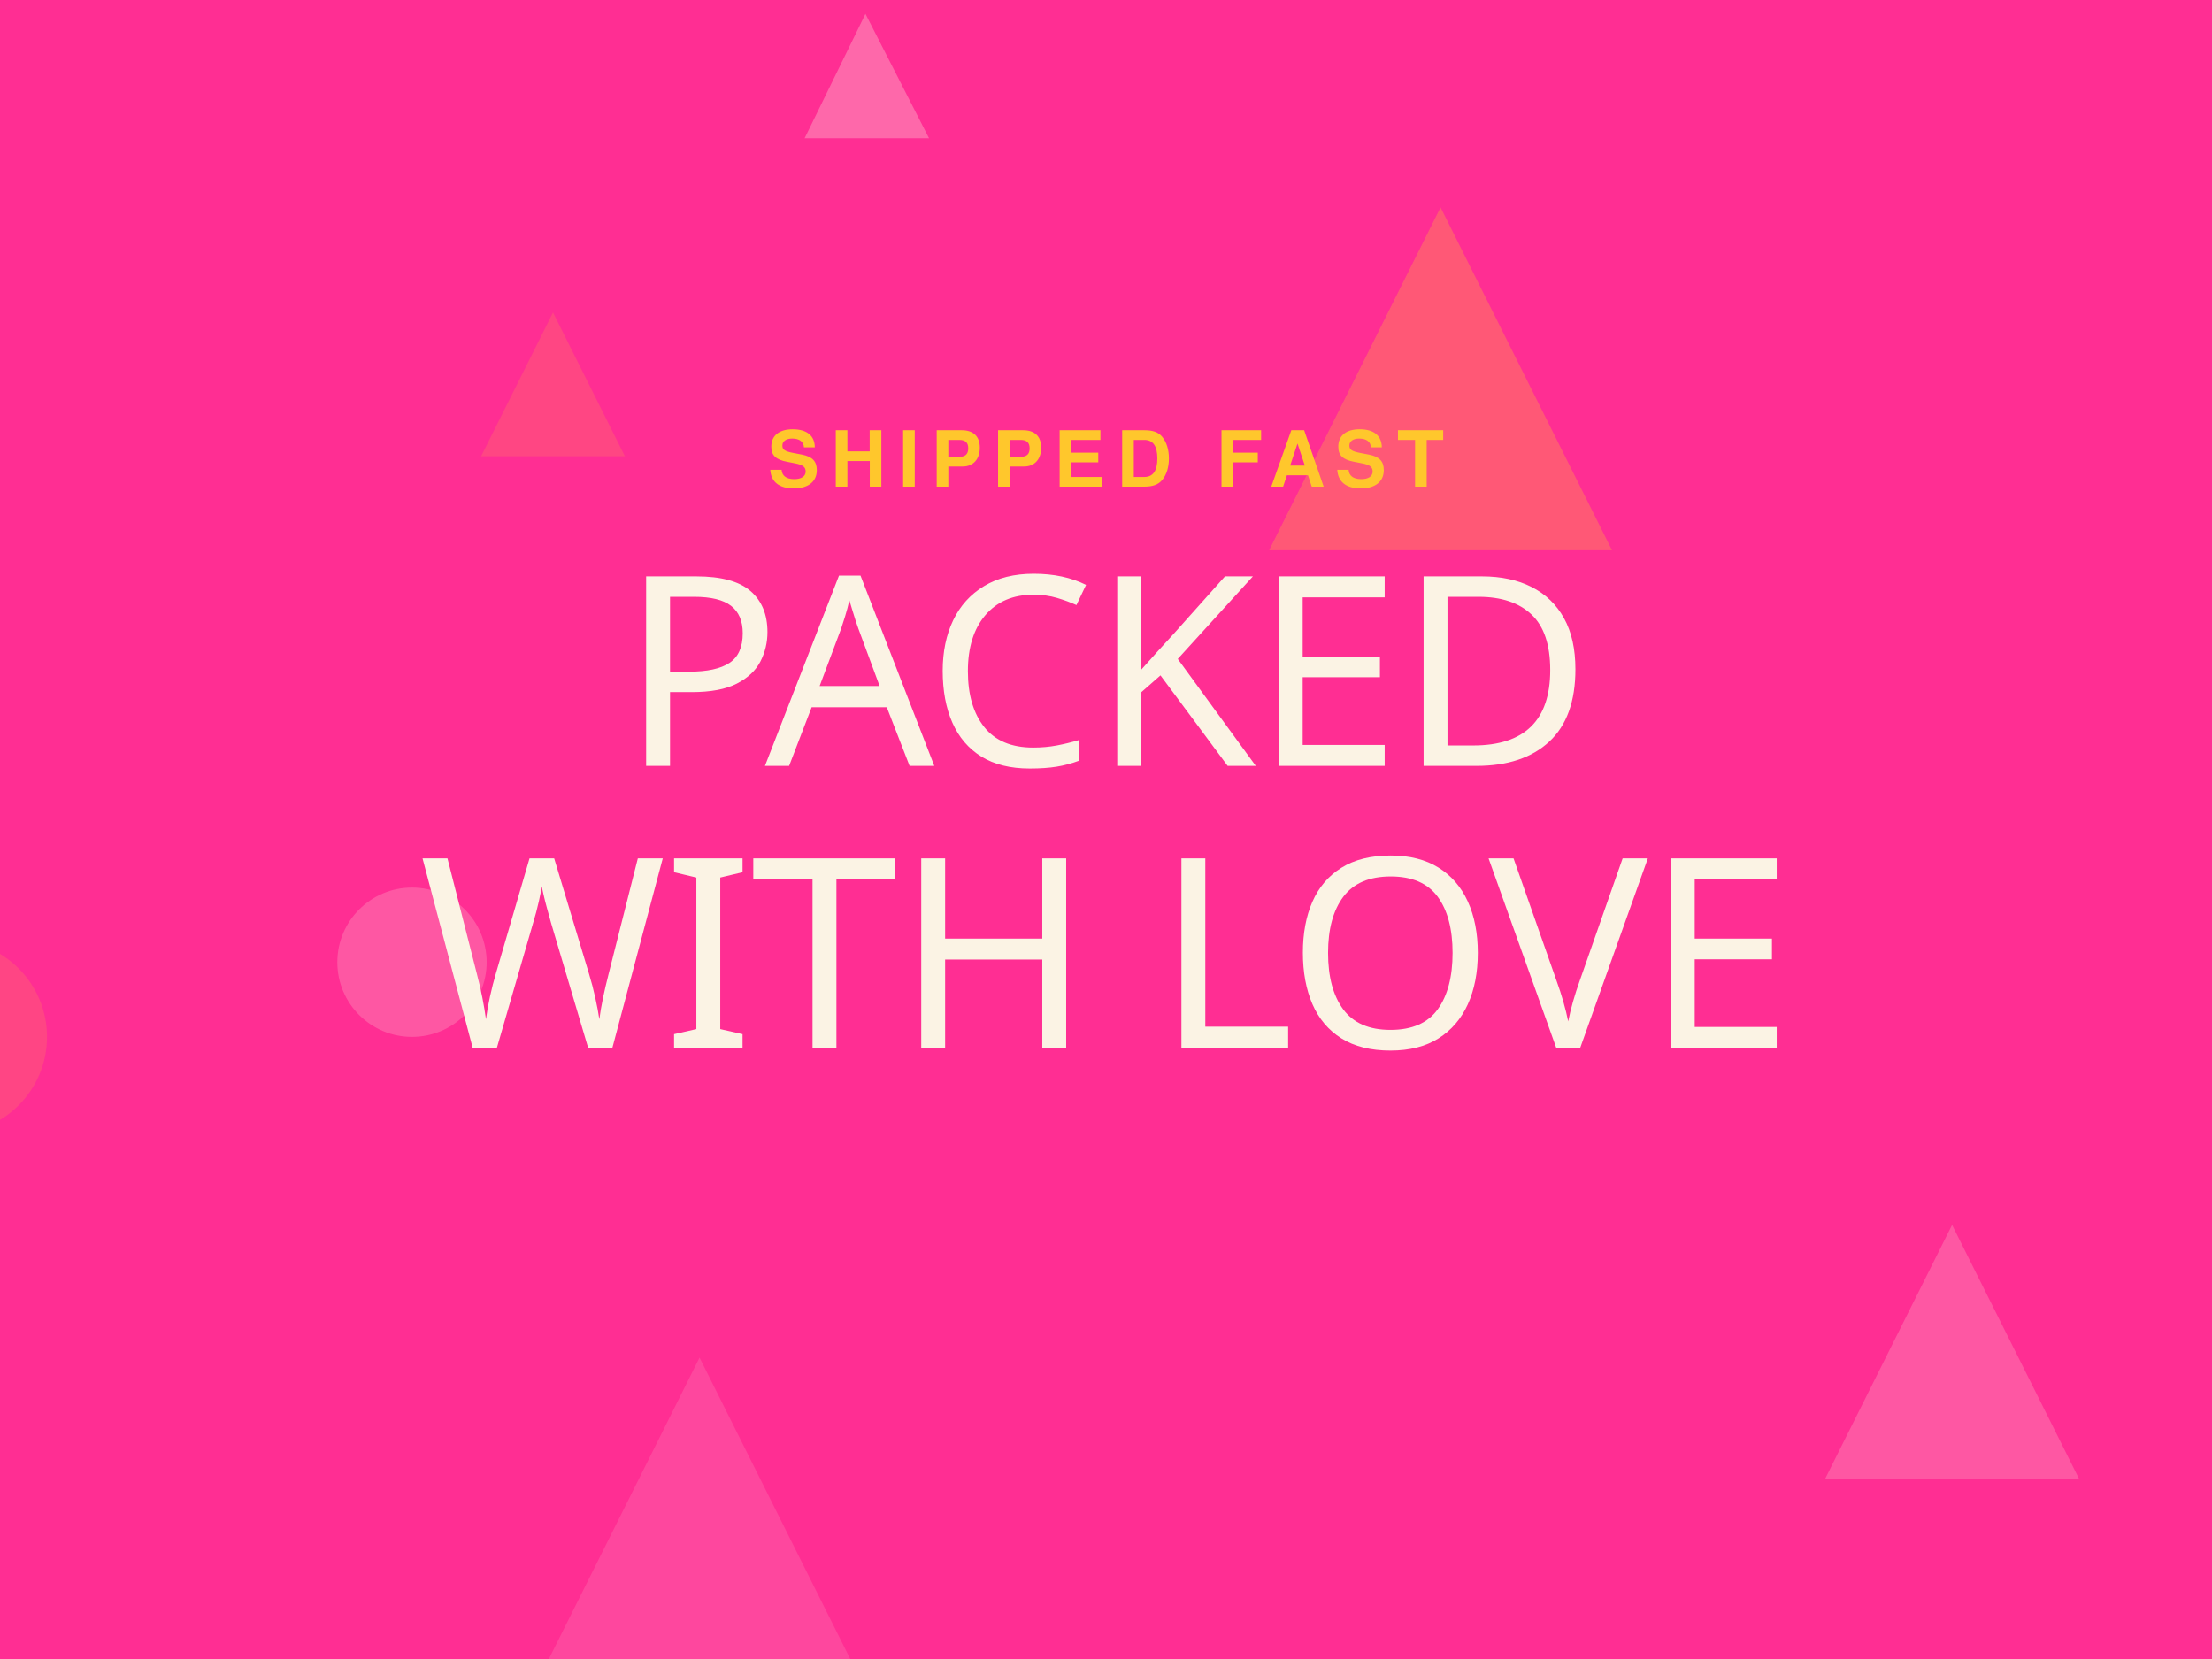
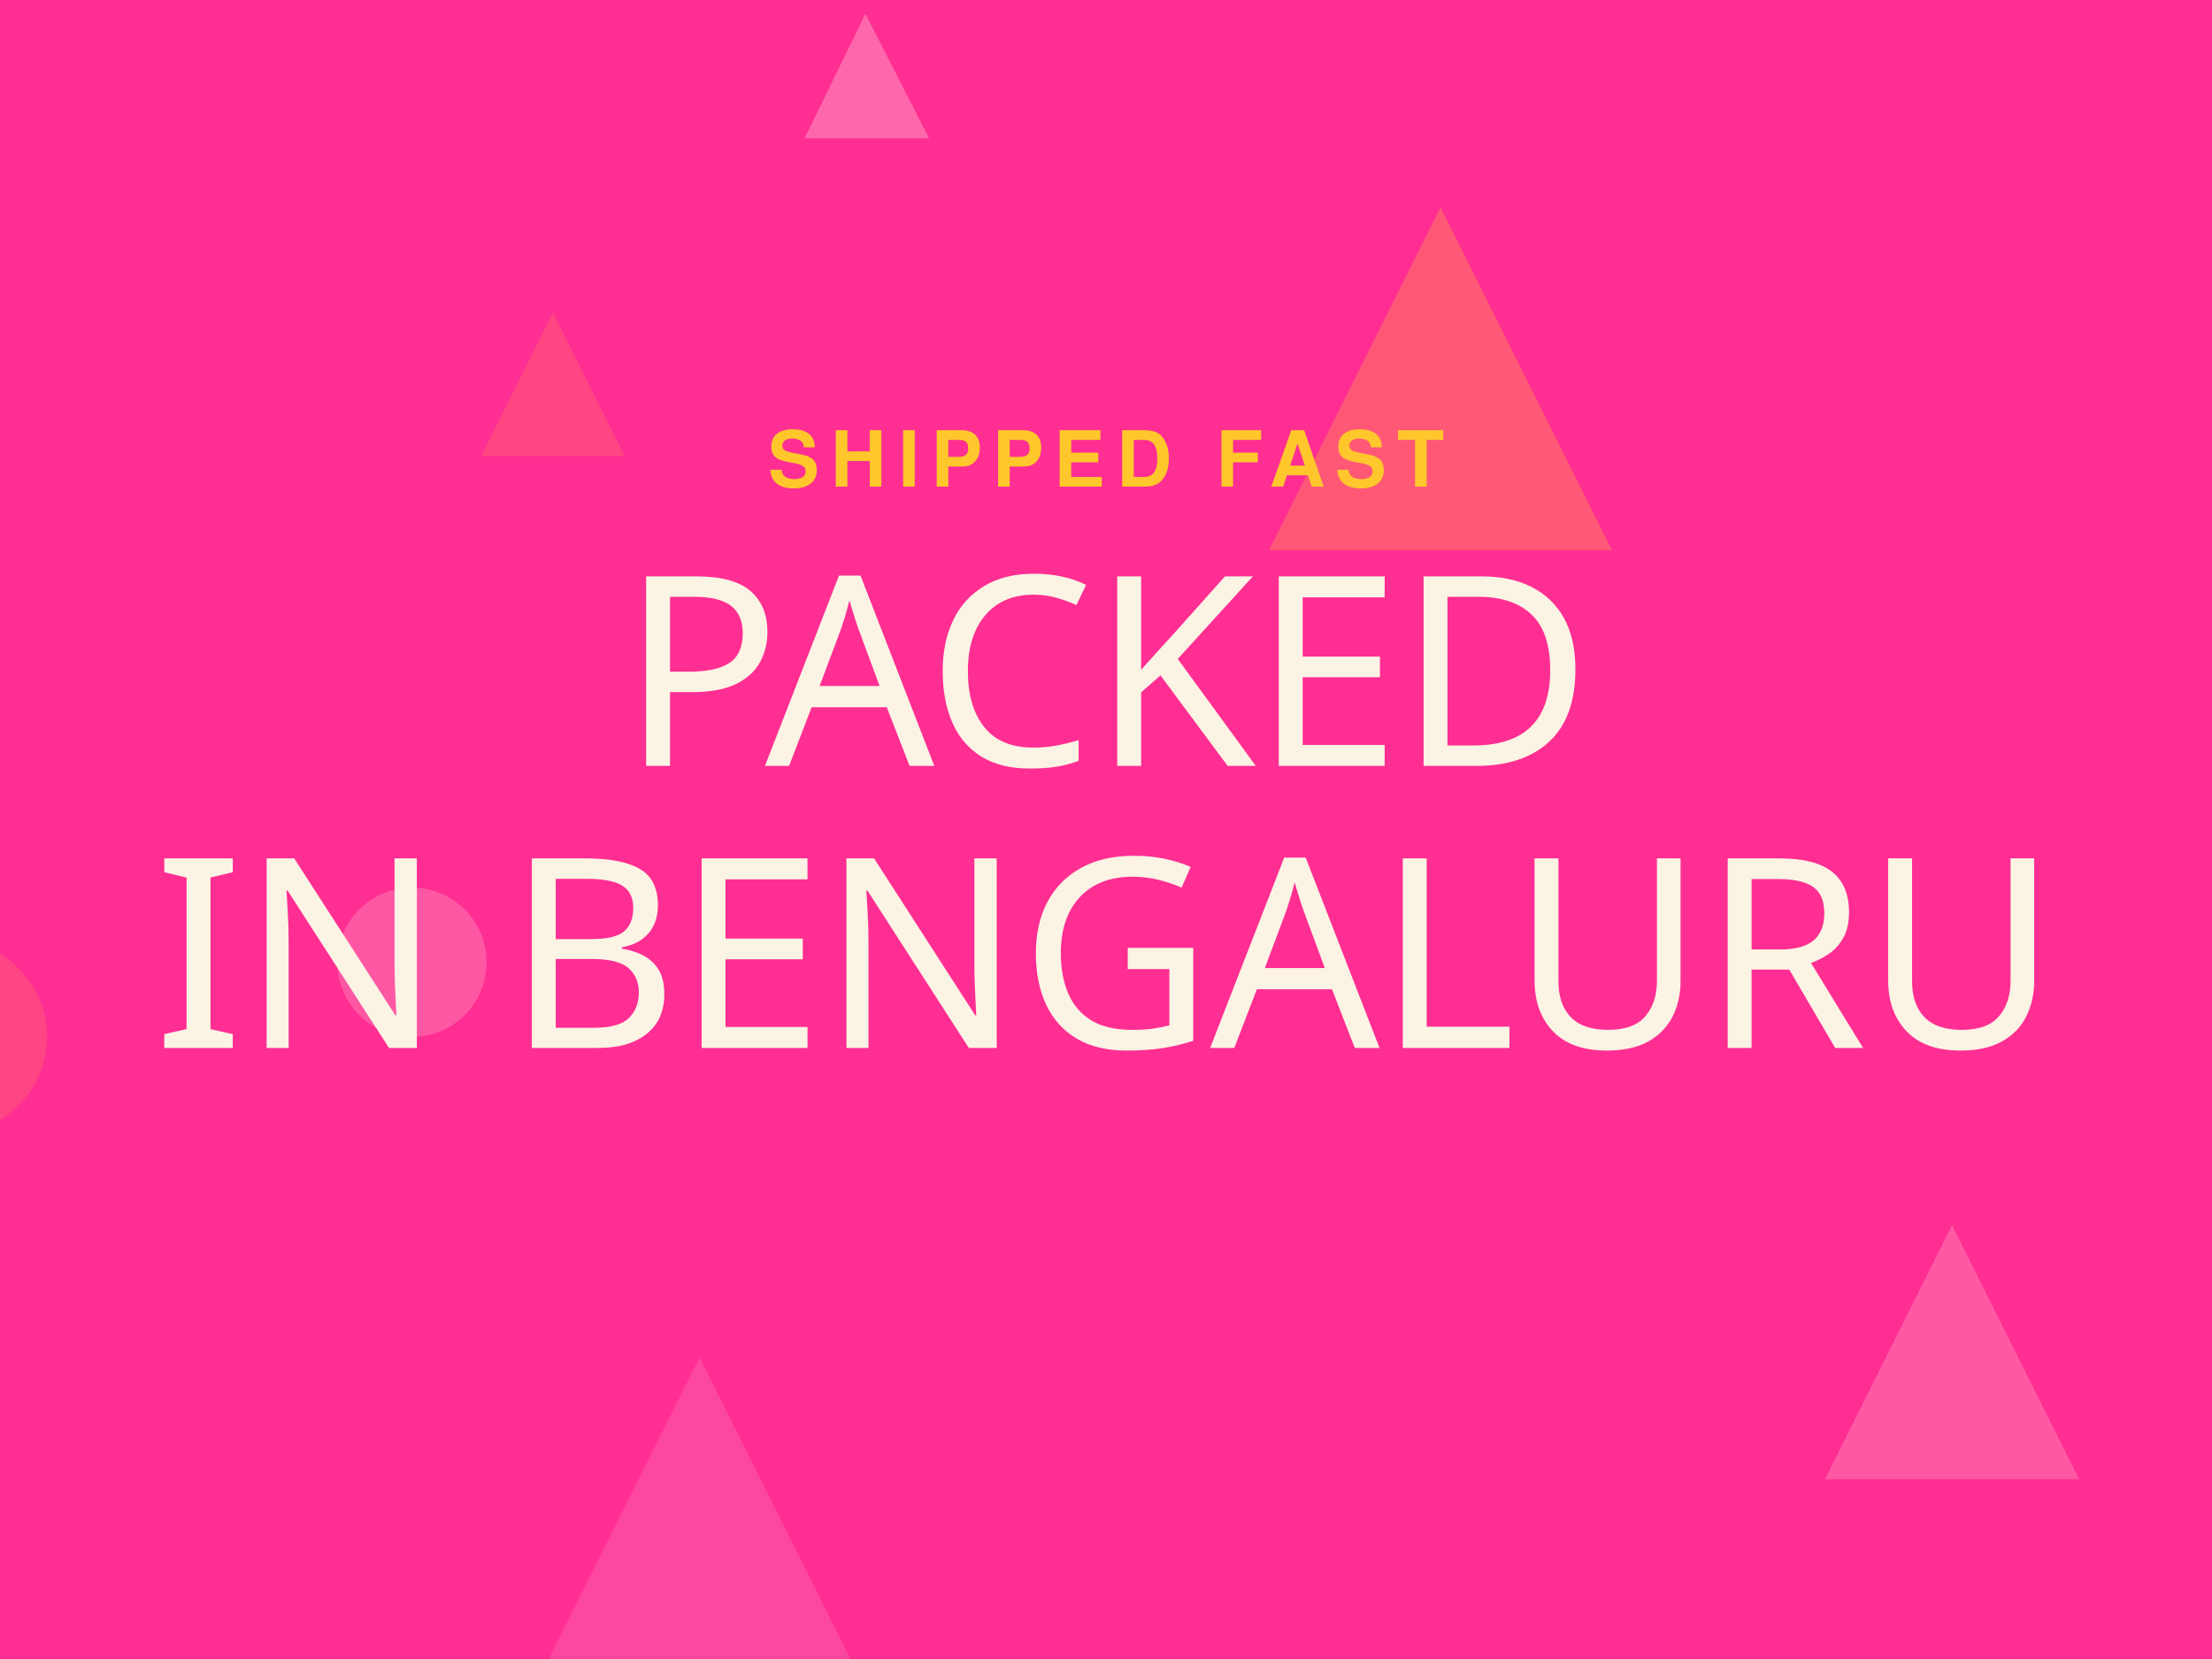
<svg xmlns="http://www.w3.org/2000/svg" viewBox="0 0 800 600" width="800" height="600" role="img">
  <rect width="800" height="600" fill="#FF2E93" />
  <circle cx="149" cy="348" r="27" fill="#FBF3E4" opacity="0.21" />
  <polygon points="194,609 253,491 312,609" fill="#FBF3E4" opacity="0.13" />
  <polygon points="459,199 521,75 583,199" fill="#FFC72C" opacity="0.28" />
  <polygon points="660,535 706,443 752,535" fill="#FBF3E4" opacity="0.21" />
  <polygon points="291,50 313,5 336,50" fill="#FBF3E4" opacity="0.29" />
  <circle cx="-18" cy="375" r="35" fill="#FFC72C" opacity="0.15" />
  <polygon points="174,165 200,113 226,165" fill="#FFC72C" opacity="0.16" />
  <text x="400.0" y="176" text-anchor="middle" fill="#FFC72C" font-family="DM Sans, Helvetica, Arial, sans-serif" font-size="28" font-weight="700" letter-spacing="4">SHIPPED FAST</text>
  <text x="400.0" y="277" text-anchor="middle" fill="#FBF3E4" font-family="Archivo Black, Impact, Haettenschweiler, sans-serif" font-size="96" letter-spacing="-1">PACKED</text>
-   <text x="400.0" y="379" text-anchor="middle" fill="#FBF3E4" font-family="Archivo Black, Impact, Haettenschweiler, sans-serif" font-size="96" letter-spacing="-1">WITH LOVE</text>
+   <text x="400.0" y="379" text-anchor="middle" fill="#FBF3E4" font-family="Archivo Black, Impact, Haettenschweiler, sans-serif" font-size="96" letter-spacing="-1">IN BENGALURU</text>
</svg>
